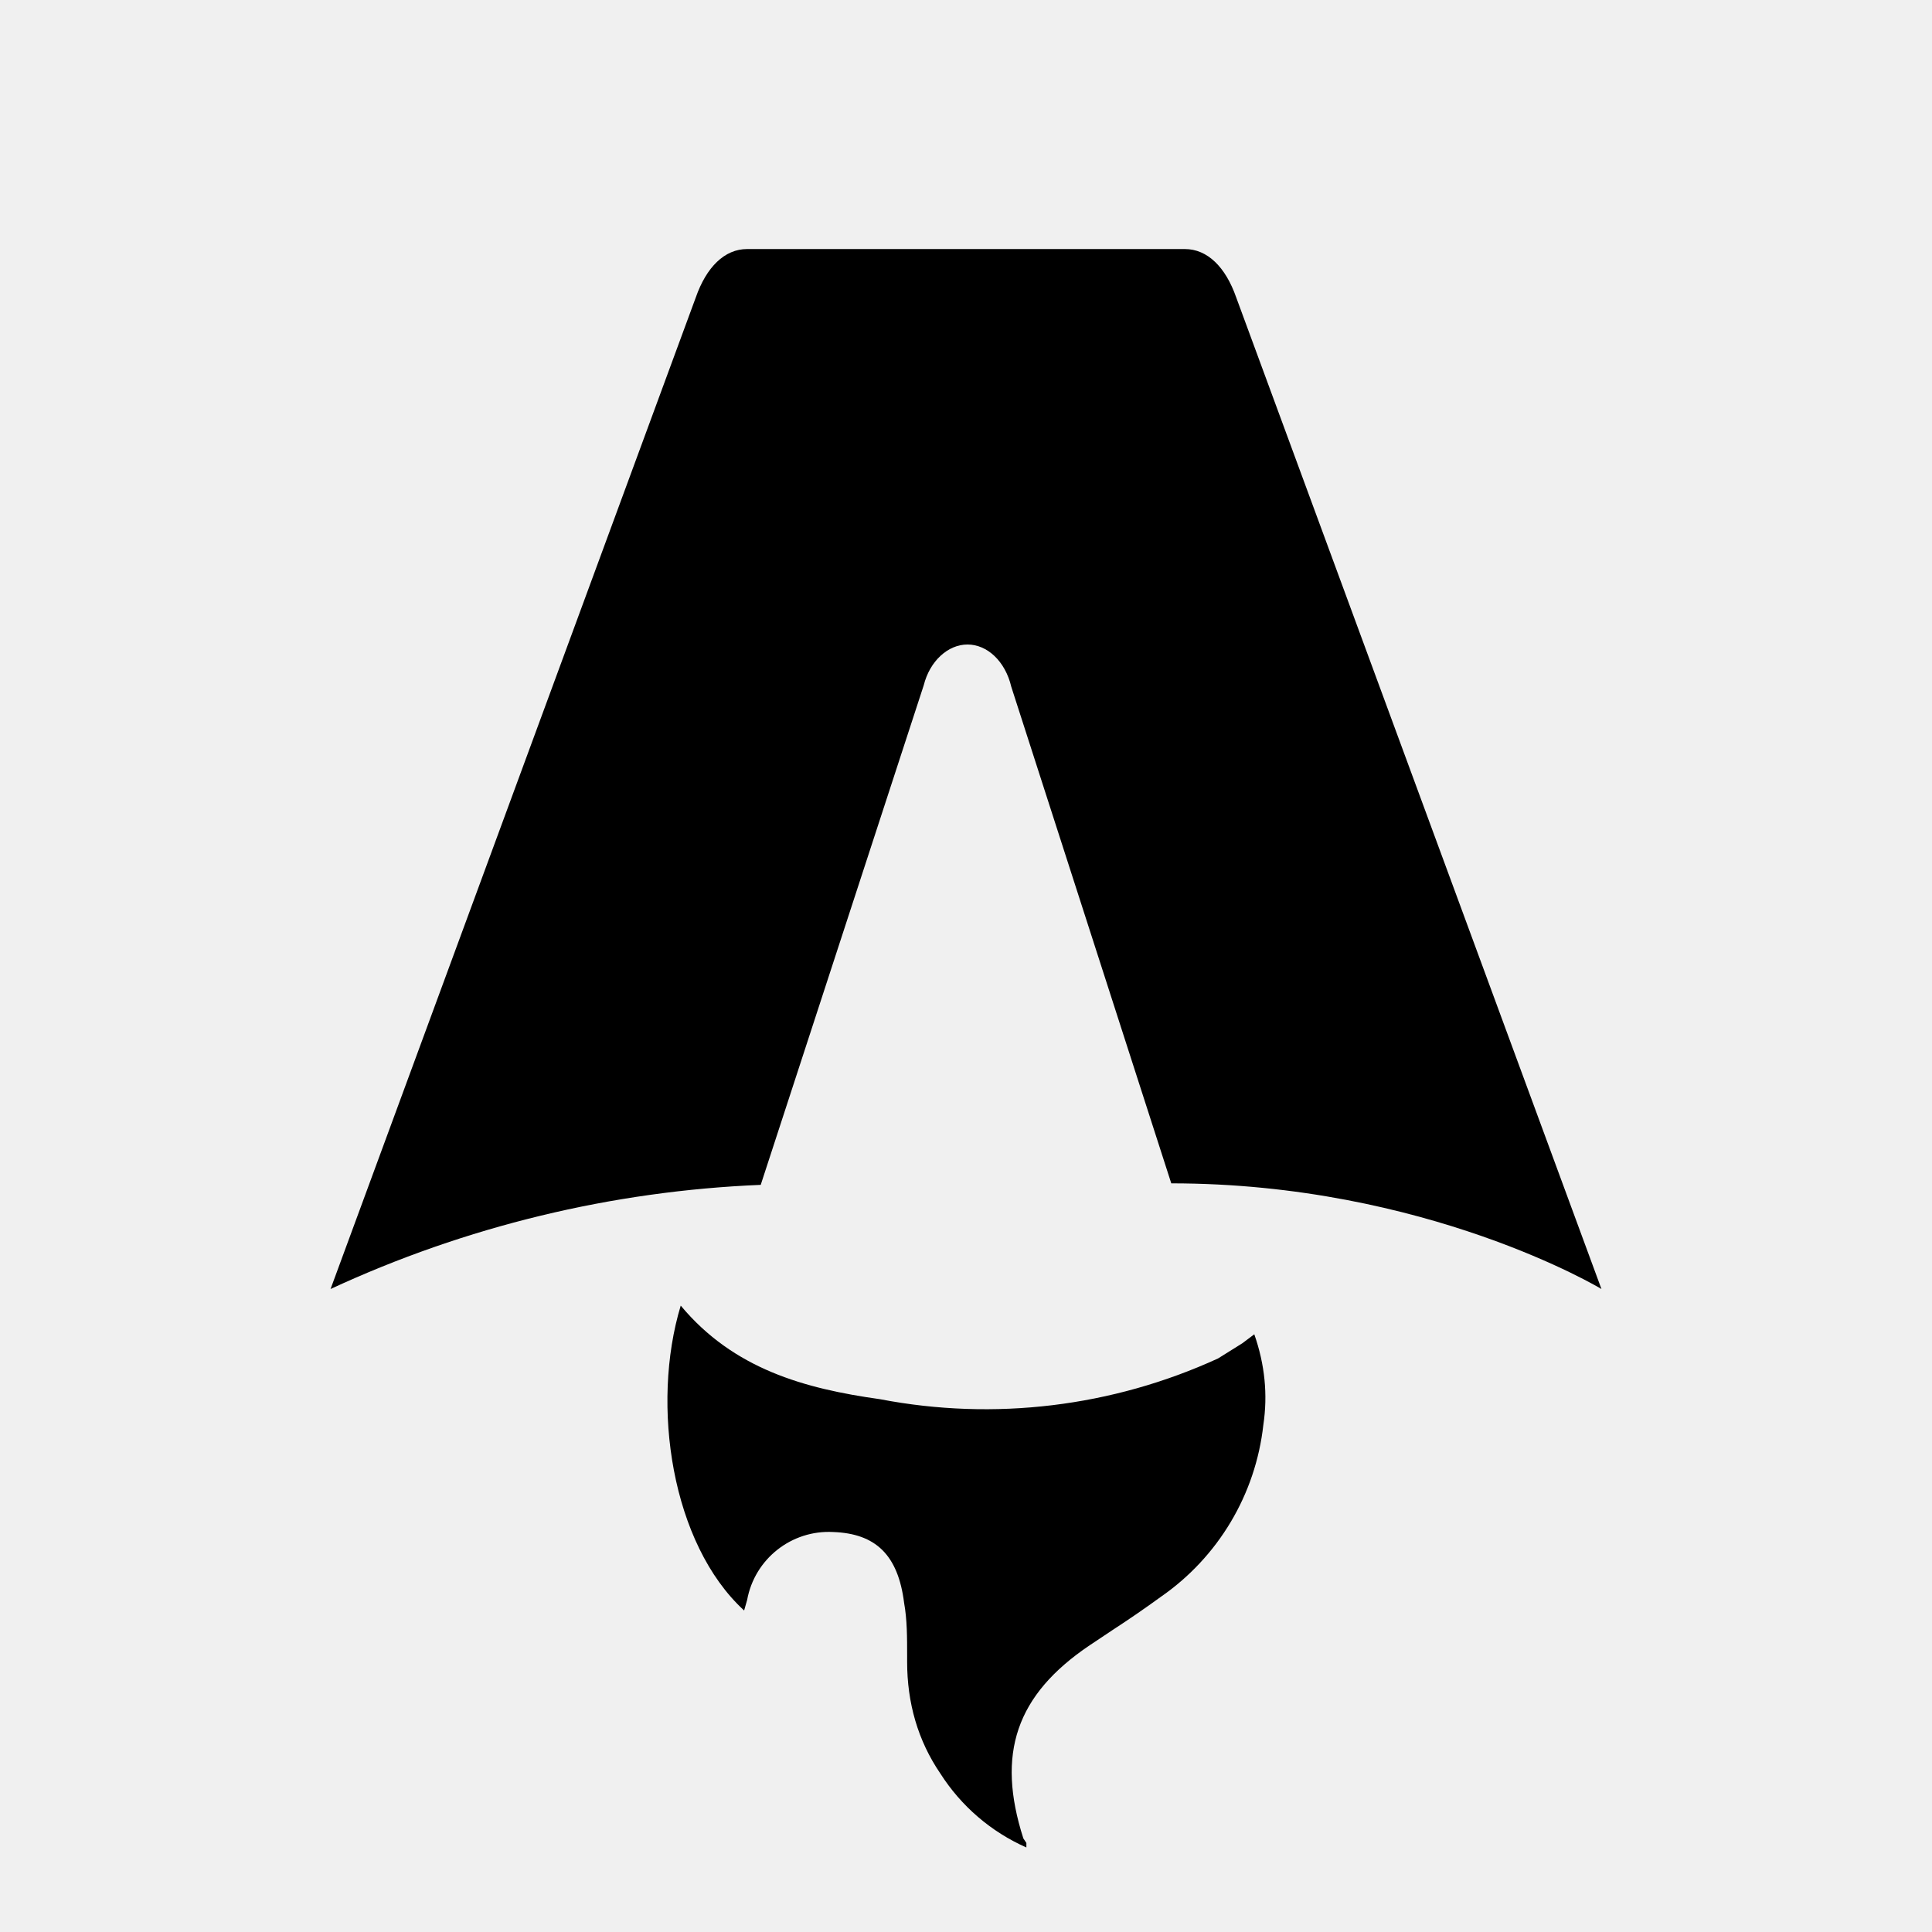
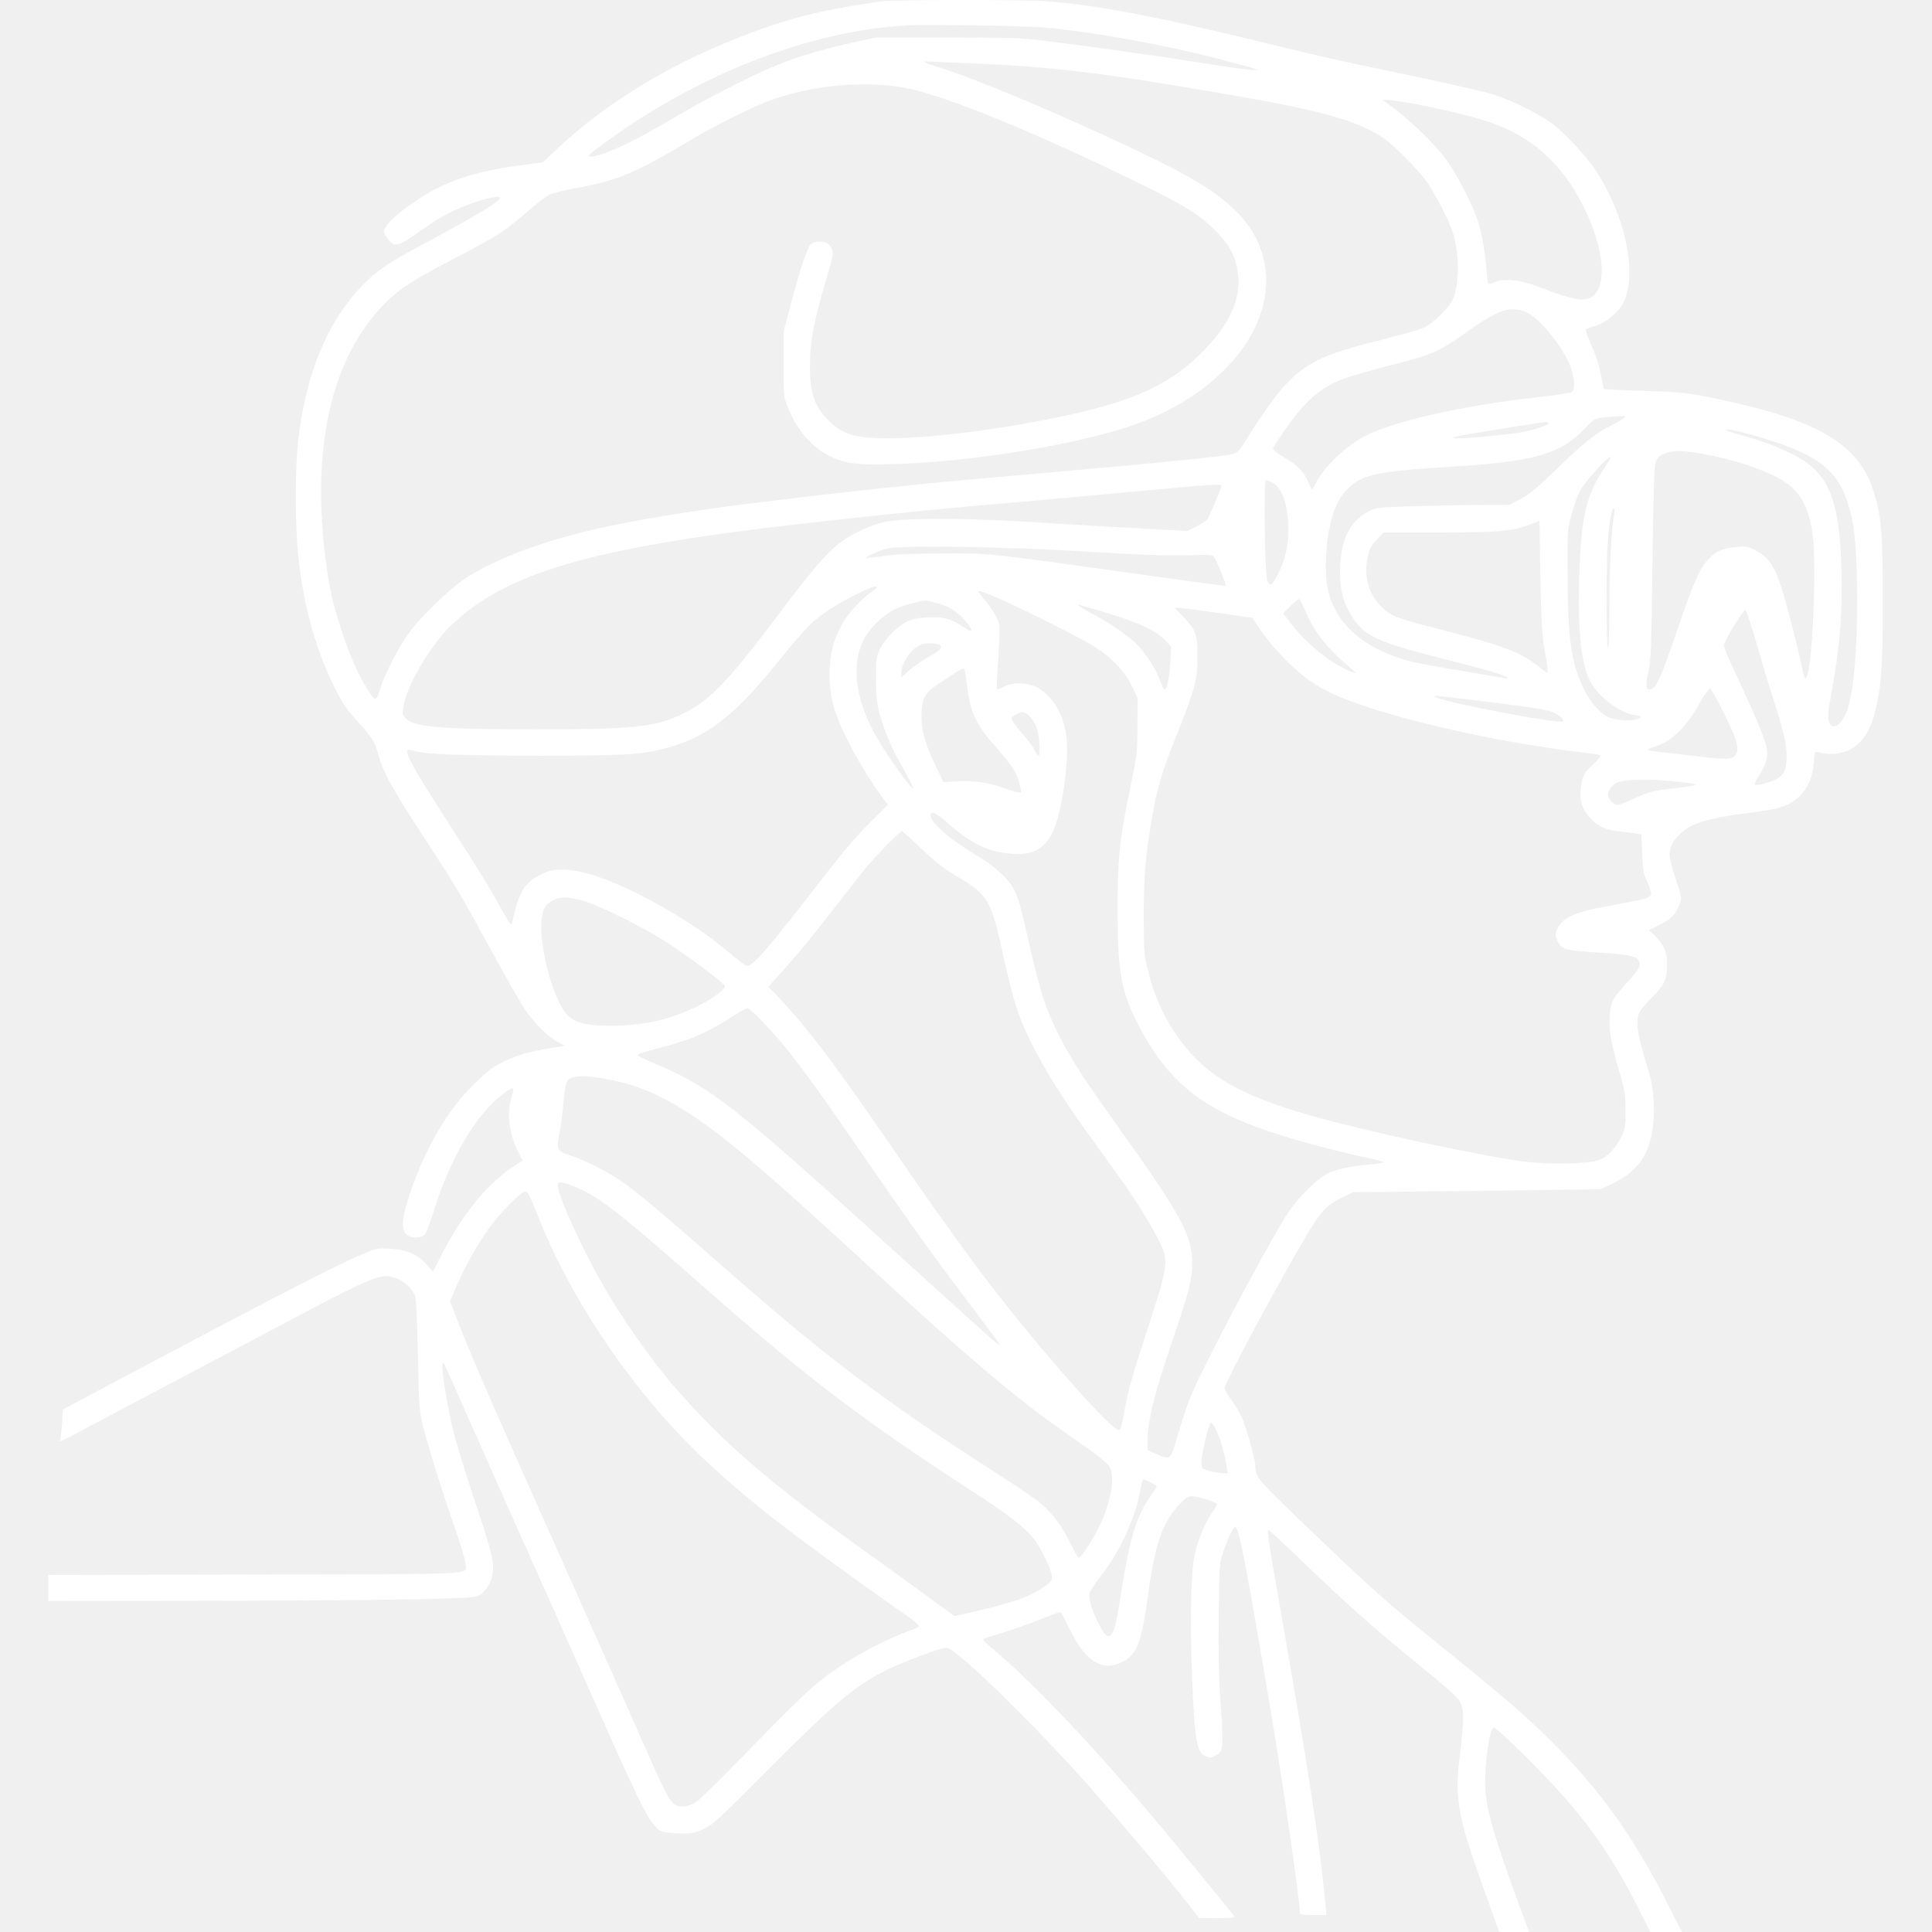
- <svg xmlns="http://www.w3.org/2000/svg" fill="none" viewBox="0 0 128 128">
-   <path d="M50.4 78.5a75.1 75.1 0 0 0-28.5 6.9l24.2-65.7c.7-2 1.9-3.2 3.4-3.2h29c1.5 0 2.7 1.2 3.4 3.2l24.2 65.7s-11.6-7-28.5-7L67 45.5c-.4-1.7-1.6-2.8-2.9-2.8-1.3 0-2.5 1.1-2.9 2.7L50.4 78.5Zm-1.1 28.2Zm-4.2-20.2c-2 6.6-.6 15.8 4.2 20.2a17.5 17.5 0 0 1 .2-.7 5.5 5.5 0 0 1 5.7-4.5c2.8.1 4.3 1.5 4.7 4.7.2 1.1.2 2.3.2 3.5v.4c0 2.7.7 5.2 2.2 7.4a13 13 0 0 0 5.7 4.9v-.3l-.2-.3c-1.8-5.6-.5-9.5 4.4-12.8l1.5-1a73 73 0 0 0 3.2-2.2 16 16 0 0 0 6.8-11.4c.3-2 .1-4-.6-6l-.8.6-1.6 1a37 37 0 0 1-22.4 2.7c-5-.7-9.7-2-13.2-6.2Z" />
-   <style>
-         path { fill: #000; }
-         @media (prefers-color-scheme: dark) {
-             path { fill: #FFF; }
-         }
-     </style>
+ <svg xmlns="http://www.w3.org/2000/svg" width="750" height="750" version="1.1" id="svg4">
+   <defs id="defs4">
+     <mask id="overlay_mask">
+       <g fill="white" id="g4">
+         <g transform="translate(18.75, 0) scale(1.875)" id="g3">
+           <g transform="translate(0, 0) scale(1 1) rotate(0)" fill="#ffffff" id="g2">
+             <svg width="380.0" height="400.0" viewBox="0 0 380 400" version="1.1" id="svg1">
+               <g stroke="none" id="g1">
+                 <path d="M 172.291,0.303 C 159.796,2.088 152.974,3.81 142.806,7.826 C 128.047,13.659 115.488,21.342 105.447,30.713 L 102.387,33.614 L 97.956,34.188 C 86.863,35.686 80.806,37.949 73.73,43.273 C 71.116,45.249 69.49,47.034 69.49,47.926 C 69.49,48.596 70.925,50.477 71.53,50.572 C 72.582,50.795 73.475,50.349 77.141,47.735 C 81.54,44.643 84.09,43.304 88.457,41.838 C 91.995,40.659 94.099,40.404 93.398,41.232 C 92.537,42.284 87.5,45.249 77.459,50.636 C 70.223,54.493 67.992,56.055 64.964,59.179 C 57.792,66.606 53.425,77.157 51.767,90.864 C 51.066,96.633 51.066,108.778 51.767,115.345 C 52.819,125.322 55.337,134.343 59.162,142.121 C 60.852,145.532 61.617,146.711 64.039,149.357 C 67.1,152.768 67.61,153.596 68.215,155.828 C 69.267,159.844 70.988,162.968 78.097,173.838 C 84.44,183.592 85.205,184.867 91.772,196.884 C 94.736,202.367 97.956,207.914 98.848,209.252 C 100.729,211.93 103.63,214.799 105.606,215.819 L 106.945,216.52 L 105.192,216.807 C 99.9,217.636 97.255,218.337 94.354,219.772 C 91.708,221.078 90.911,221.716 87.947,224.649 C 82.846,229.781 78.734,236.57 75.579,245.113 C 73.156,251.68 72.805,254.676 74.367,255.76 C 75.26,256.397 77.109,256.365 77.842,255.696 C 78.161,255.409 78.862,253.72 79.404,251.967 C 83.038,239.949 88.489,230.609 94.481,226.242 C 96.394,224.84 96.617,224.999 95.884,227.294 C 94.832,230.578 95.438,234.913 97.51,238.961 L 98.179,240.268 L 96.521,241.352 C 91.071,244.858 85.715,251.393 81.444,259.744 L 79.627,263.283 L 78.384,261.848 C 76.535,259.744 74.144,258.692 70.733,258.533 C 68.088,258.406 67.896,258.437 64.836,259.744 C 59.991,261.784 46.858,268.542 23.907,280.719 L 3.028,291.812 L 2.837,294.872 C 2.709,296.561 2.518,298.123 2.391,298.347 C 2.231,298.57 3.347,298.092 4.813,297.295 C 6.28,296.498 15.173,291.78 24.545,286.839 C 33.916,281.898 45.041,276.001 49.249,273.77 C 64.231,265.801 67.705,264.207 70.064,264.207 C 72.391,264.239 75.005,266.056 75.961,268.319 C 76.152,268.829 76.376,273.706 76.535,280.464 C 76.726,291.015 76.79,292.003 77.555,295.127 C 78.511,299.08 81.699,309.312 84.44,317.122 C 85.492,320.182 86.385,323.21 86.385,323.816 C 86.385,326.079 90.306,325.888 42.874,325.983 L 0.0,326.079 L 0.0,328.788 L 0.0,331.466 L 28.625,331.434 C 66.366,331.402 87.086,331.083 88.775,330.478 C 90.337,329.936 91.804,327.705 92.027,325.569 C 92.314,323.306 91.676,320.851 87.979,309.79 C 86.098,304.084 84.153,297.773 83.707,295.765 C 82.05,288.369 81.093,281.356 81.858,282.249 C 82.018,282.408 82.942,284.448 83.962,286.807 C 84.982,289.134 89.795,299.972 94.641,310.874 C 99.518,321.744 107.423,339.499 112.205,350.273 C 123.839,376.571 124.891,378.547 127.441,379.28 C 128.079,379.44 129.768,379.599 131.171,379.599 C 133.37,379.599 134.008,379.472 135.793,378.611 C 137.642,377.75 139.012,376.475 149.181,366.243 C 162.537,352.791 167.032,348.998 173.566,345.747 C 175.989,344.535 182.619,341.953 184.819,341.348 C 186.189,340.997 186.253,341.029 187.847,342.24 C 192.947,346.097 207.036,360.187 215.802,370.196 C 223.006,378.388 231.039,387.919 235.088,393.051 L 238.275,397.099 L 242.068,397.131 C 245.033,397.131 245.766,397.036 245.543,396.717 C 243.917,394.677 234.195,382.755 230.593,378.484 C 217.683,362.96 204.423,348.902 196.294,342.017 C 194.732,340.71 193.489,339.531 193.489,339.435 C 193.489,339.308 195.115,338.766 197.091,338.192 C 199.035,337.618 202.638,336.375 205.028,335.419 C 207.451,334.462 209.491,333.697 209.555,333.697 C 209.65,333.697 210.511,335.323 211.467,337.267 C 214.559,343.706 217.906,346.002 221.795,344.344 C 225.238,342.91 226.29,340.519 227.597,330.828 C 229.159,319.385 230.625,315.145 234.45,311.193 C 235.438,310.141 236.012,309.79 236.745,309.79 C 238.052,309.79 241.941,311.001 241.941,311.416 C 241.941,311.607 241.495,312.404 240.953,313.169 C 239.518,315.273 238.211,318.365 237.446,321.361 C 236.554,324.868 236.331,334.877 236.809,347.181 C 237.319,360.346 237.765,362.864 239.646,363.629 C 240.443,363.98 240.762,363.948 241.59,363.502 C 243.28,362.641 243.344,362.131 242.738,353.142 C 242.323,347.181 242.228,342.176 242.323,334.335 C 242.451,323.656 242.451,323.656 243.312,321.17 C 244.332,318.205 245.352,316.165 245.766,316.165 C 246.499,316.165 247.966,323.752 253.257,355.214 C 255.616,369.239 259.154,393.784 259.154,396.175 C 259.154,396.366 260.302,396.494 261.896,396.494 L 264.637,396.494 L 264.414,394.167 C 263.298,382.054 260.812,365.797 255.042,332.9 C 252.492,318.333 252.269,316.803 252.651,316.803 C 252.811,316.803 256.253,319.991 260.27,323.879 C 268.558,331.849 274.04,336.726 282.296,343.483 C 290.393,350.082 291.827,351.389 292.433,352.632 C 293.071,353.971 293.071,356.298 292.497,361.27 C 291.668,368.092 291.604,369.526 291.987,372.841 C 292.433,377.081 293.549,380.938 297.31,391.393 L 300.402,400 L 303.494,400 L 306.586,400 L 304.833,395.282 C 299.446,380.619 297.788,374.977 297.533,370.514 C 297.246,365.956 298.33,357.987 299.255,357.668 C 299.765,357.509 309.232,366.817 313.726,371.917 C 320.038,379.089 324.277,385.433 328.899,394.485 L 331.673,400 L 334.956,400 L 338.239,400 L 334.86,393.402 C 328.134,380.173 321.281,370.642 311.304,360.633 C 305.98,355.309 301.295,351.293 288.098,340.614 C 277.005,331.689 274.072,329.075 260.365,315.91 C 250.324,306.284 249.91,305.837 249.91,303.51 C 249.91,302.235 248.029,295.478 247.105,293.469 C 246.595,292.354 245.575,290.664 244.842,289.708 C 244.14,288.752 243.535,287.732 243.535,287.413 C 243.535,286.074 259.409,256.907 262.533,252.54 C 264.254,250.086 265.306,249.193 268.016,247.886 L 270.151,246.834 L 290.871,246.611 C 302.283,246.484 313.822,246.356 316.531,246.293 L 321.472,246.197 L 323.927,245.018 C 330.302,241.989 332.82,236.889 332.374,228.027 C 332.215,225.063 331.96,223.788 330.716,219.74 C 328.995,214.193 328.613,211.324 329.409,209.667 C 329.696,209.029 330.812,207.69 331.864,206.67 C 334.542,204.057 335.147,202.781 335.147,199.817 C 335.147,197.044 334.669,195.896 332.725,193.856 L 331.418,192.549 L 333.553,191.497 C 335.976,190.318 336.932,189.33 337.729,187.29 C 338.239,185.919 338.239,185.919 336.964,182.062 C 336.231,179.926 335.657,177.663 335.657,177.025 C 335.657,175.368 336.454,173.87 338.112,172.403 C 340.407,170.395 343.626,169.407 351.277,168.419 C 353.476,168.132 356.249,167.718 357.461,167.463 C 362.274,166.442 365.143,163.064 365.525,157.868 C 365.685,155.86 365.78,155.509 366.227,155.668 C 367.374,156.115 369.797,156.21 371.231,155.86 C 374.801,154.999 377.128,152.034 378.34,146.87 C 379.551,141.802 379.806,137.754 379.806,124.27 C 379.806,110.213 379.519,106.802 377.893,101.67 C 374.865,92.171 366.928,87.294 347.451,82.99 C 340.279,81.397 338.462,81.173 330.302,80.918 C 325.871,80.791 322.174,80.6 322.078,80.536 C 322.014,80.44 321.727,79.101 321.44,77.571 C 321.122,75.786 320.452,73.651 319.528,71.579 C 318.731,69.825 318.189,68.295 318.348,68.168 C 318.476,68.072 319.432,67.722 320.42,67.435 C 322.492,66.797 325.138,64.63 326.062,62.781 C 329.091,56.82 326.541,44.643 320.357,35.24 C 318.348,32.18 313.567,27.143 310.953,25.294 C 308.339,23.446 303.016,20.832 299.573,19.684 C 296.959,18.855 289.309,17.134 271.108,13.341 C 267.601,12.639 258.357,10.472 250.548,8.559 C 229.732,3.459 216.822,1.005 206.718,0.271 C 201.394,-0.111 175.033,-0.079 172.291,0.303 M 205.921,5.69 C 215.707,6.487 230.529,9.133 242.451,12.225 C 246.149,13.181 249.528,14.106 249.942,14.297 C 251.153,14.807 247.551,14.425 239.869,13.181 C 231.549,11.843 214.782,9.484 206.718,8.496 C 201.235,7.858 199.259,7.762 185.998,7.762 L 171.335,7.762 L 167.35,8.623 C 161.23,9.962 155.461,11.619 151.412,13.245 C 146.503,15.19 136.462,20.29 130.374,23.892 C 127.665,25.517 123.839,27.685 121.863,28.705 C 116.89,31.351 111.886,33.104 111.886,32.211 C 111.886,31.925 116.189,28.769 120.014,26.187 C 138.662,13.787 159.19,6.328 177.87,5.244 C 181.535,5.021 201.809,5.34 205.921,5.69 M 192.533,13.181 C 208.216,13.883 218.129,15.094 241.463,19.078 C 262.597,22.68 269.673,24.529 275.666,28.068 C 278.089,29.502 283.858,35.272 285.739,38.14 C 287.62,41.041 289.883,45.472 290.712,47.926 C 292.21,52.294 292.21,59.179 290.68,62.175 C 289.724,64.024 286.727,66.925 284.815,67.817 C 283.954,68.232 279.651,69.475 275.252,70.559 C 259.824,74.384 257.273,76.296 247.583,91.724 C 246.627,93.286 246.149,93.701 245.192,93.988 C 242.993,94.593 230.402,95.805 187.751,99.566 C 177.105,100.522 160.274,102.371 144.4,104.348 C 133.498,105.718 121.162,107.758 113.703,109.448 C 102.291,112.03 92.218,115.823 86.225,119.839 C 83.038,121.975 77.3,127.49 74.909,130.709 C 72.837,133.451 69.905,139.029 68.885,142.121 C 67.833,145.372 67.801,145.372 66.303,143.045 C 64.294,139.921 62.669,136.319 61.075,131.602 C 59.13,125.736 58.429,122.963 57.696,117.895 C 54.158,93.382 58.397,74.097 69.777,62.749 C 72.837,59.689 75.387,58.063 83.548,53.792 C 93.27,48.723 94.322,48.022 99.837,43.273 C 101.398,41.934 103.184,40.563 103.789,40.276 C 104.427,39.989 106.754,39.416 108.953,39.001 C 118.07,37.344 121.257,36.005 133.88,28.482 C 138.789,25.581 146.535,21.788 150.105,20.545 C 158.84,17.517 169.646,16.624 177.87,18.282 C 186.221,19.939 205.889,28.068 227.756,38.874 C 235.119,42.508 238.435,44.579 241.176,47.289 C 243.854,49.935 245.033,51.656 245.766,54.079 C 247.615,60.008 245.607,65.873 239.646,72.152 C 232.761,79.42 224.887,83.118 209.427,86.306 C 192.788,89.748 176.116,91.438 168.689,90.481 C 165.693,90.099 163.94,89.302 161.9,87.421 C 158.712,84.393 157.66,81.524 157.692,75.818 C 157.692,70.399 158.553,66.128 161.772,55.417 C 162.633,52.549 162.601,51.624 161.613,50.636 C 160.784,49.807 158.648,49.775 157.851,50.572 C 157.118,51.305 155.556,55.991 153.707,63.068 L 152.241,68.646 L 152.241,75.34 C 152.209,81.811 152.241,82.098 153.038,84.17 C 154.855,88.856 158.043,92.617 161.74,94.402 C 165.024,95.996 167.319,96.315 174.841,96.092 C 190.684,95.677 212.774,92.107 224.409,88.091 C 233.526,84.935 240.985,79.994 246.117,73.651 C 254.15,63.737 254.15,52.007 246.117,43.942 C 241.909,39.734 236.905,36.642 225.27,31.128 C 209.045,23.414 191.736,16.178 184.117,13.851 C 181.567,13.054 180.802,12.703 181.79,12.703 C 181.982,12.703 186.827,12.926 192.533,13.181 M 282.647,21.469 C 287.938,22.457 294.091,23.892 297.565,25.007 C 306.745,27.908 313.248,33.582 317.807,42.667 C 323.225,53.473 322.811,62.813 316.914,61.952 C 314.842,61.665 312.802,61.028 308.913,59.529 C 304.897,57.936 301.55,57.553 299.51,58.414 C 298.808,58.701 298.203,58.86 298.139,58.796 C 298.043,58.733 297.852,57.107 297.693,55.194 C 297.278,50.572 296.577,47.161 295.429,44.261 C 293.995,40.627 291.19,35.431 289.373,32.977 C 286.568,29.247 281.149,24.115 277.005,21.246 L 276.208,20.704 L 277.228,20.704 C 277.77,20.672 280.224,21.023 282.647,21.469 M 305.439,64.407 C 307.925,65.14 312.228,69.953 314.587,74.607 C 315.958,77.348 316.34,80.663 315.352,81.205 C 315.001,81.365 311.495,81.907 307.574,82.321 C 292.656,84.01 278.822,87.166 272.702,90.226 C 268.972,92.107 264.605,96.187 262.661,99.598 L 261.609,101.415 L 260.907,99.853 C 259.887,97.558 258.708,96.347 255.903,94.721 C 254.181,93.701 253.448,93.095 253.576,92.808 C 253.671,92.553 254.596,91.087 255.648,89.525 C 260.142,83.022 263.298,80.217 268.398,78.336 C 269.896,77.795 273.849,76.647 277.164,75.818 C 286.727,73.396 287.492,73.045 293.581,68.805 C 300.147,64.183 302.219,63.45 305.439,64.407 M 326.413,86.337 C 326.413,86.497 325.361,87.166 324.118,87.804 C 320.484,89.589 318.189,91.406 312.451,96.952 C 308.307,100.969 306.618,102.371 304.833,103.296 L 302.57,104.507 L 296.736,104.539 C 293.517,104.539 287.301,104.666 282.902,104.794 C 275.22,105.049 274.869,105.081 273.339,105.878 C 269.386,107.886 267.442,112.03 267.442,118.405 C 267.442,121.784 267.92,123.983 269.131,126.278 C 271.873,131.506 274.232,132.717 288.927,136.415 C 297.406,138.551 301.55,139.794 302.028,140.272 C 302.251,140.495 302.092,140.559 301.518,140.4 C 301.04,140.304 297.183,139.635 292.911,138.933 C 288.64,138.232 283.986,137.403 282.551,137.053 C 272.67,134.63 266.486,129.339 264.86,121.879 C 264.254,119.011 264.414,113.528 265.179,109.671 C 266.008,105.718 266.964,103.423 268.59,101.67 C 271.618,98.323 274.455,97.622 289.596,96.697 C 307.606,95.582 313.025,94.083 318.03,88.792 C 320.133,86.529 320.325,86.465 324.501,86.242 C 325.457,86.178 326.286,86.114 326.349,86.082 C 326.381,86.051 326.413,86.146 326.413,86.337 M 310.634,87.612 C 310.826,87.931 307.925,88.919 305.056,89.493 C 302.984,89.908 293.74,90.8 291.859,90.768 C 289.405,90.736 291.636,90.226 299.956,88.919 C 304.418,88.218 308.435,87.581 308.881,87.517 C 310.284,87.294 310.443,87.294 310.634,87.612 M 353.062,90.131 C 365.717,93.733 370.147,96.857 372.474,103.869 C 373.845,108.045 374.259,111.424 374.451,120.126 C 374.738,132.622 373.813,144.033 372.283,147.508 C 371.136,150.122 369.542,151.174 368.809,149.803 C 368.33,148.879 368.426,147.476 369.127,143.715 C 370.881,134.598 371.55,126.31 371.231,117.098 C 370.849,105.24 369.127,99.789 364.537,96.155 C 362.146,94.243 357.11,91.948 352.392,90.641 C 350.129,90.003 347.961,89.366 347.611,89.206 C 347.037,88.951 347.069,88.919 347.802,88.919 C 348.248,88.888 350.639,89.461 353.062,90.131 M 341.714,93.828 C 348.695,94.976 355.803,97.335 359.501,99.757 C 362.911,101.989 364.665,105.431 365.334,111.169 C 366.131,117.736 365.207,138.073 364.059,140.145 C 363.676,140.846 363.613,140.686 362.752,136.702 C 361.541,131.155 359.309,122.868 358.289,120.094 C 357.11,116.779 355.707,115.058 353.349,113.879 C 351.723,113.113 351.372,113.05 349.3,113.273 C 346.559,113.528 345.093,114.197 343.499,116.014 C 341.841,117.831 340.598,120.668 337.41,130.04 C 333.649,141.005 332.82,142.758 331.45,142.758 C 330.716,142.758 330.685,141.515 331.386,138.615 C 331.8,136.925 331.928,132.941 332.119,116.779 C 332.31,102.339 332.47,96.665 332.788,95.773 C 333.075,94.816 333.458,94.434 334.51,93.956 C 336.103,93.223 337.761,93.191 341.714,93.828 M 323.449,94.848 C 323.353,95.008 322.492,96.378 321.504,97.94 C 318.253,103.104 317.296,107.79 316.946,119.967 C 316.659,131.092 317.392,137.69 319.337,141.26 C 320.962,144.288 325.489,147.667 328.453,148.05 C 329.856,148.241 329.951,148.305 329.441,148.687 C 328.549,149.357 324.628,149.261 323.066,148.528 C 321.217,147.699 319.209,145.34 317.775,142.344 C 315.256,137.053 314.619,132.335 314.555,118.692 C 314.491,109.926 314.523,109.703 315.352,106.579 C 315.83,104.826 316.595,102.626 317.105,101.67 C 317.902,100.076 322.715,94.625 323.321,94.625 C 323.48,94.625 323.512,94.721 323.449,94.848 M 253.416,99.885 C 255.425,100.937 256.732,104.666 256.732,109.448 C 256.732,113.145 256.126,115.823 254.596,118.851 C 253.448,121.146 253.002,121.465 252.428,120.381 C 251.854,119.329 251.568,99.407 252.11,99.407 C 252.333,99.407 252.906,99.63 253.416,99.885 M 242.897,100.554 C 242.897,100.905 240.507,106.674 240.092,107.312 C 239.837,107.726 238.785,108.46 237.765,108.97 L 235.948,109.926 L 226.736,109.448 C 221.7,109.161 214.272,108.746 210.224,108.491 C 195.688,107.567 188.006,107.312 181.312,107.471 C 173.726,107.631 172.451,107.886 168.052,109.926 C 162.824,112.38 160.593,114.707 150.392,128.255 C 140.606,141.26 136.654,145.309 131.139,147.89 C 127.409,149.676 124.094,150.377 117.783,150.727 C 110.898,151.11 91.198,151.11 83.675,150.727 C 77.427,150.409 75.132,149.931 73.985,148.687 C 73.252,147.922 73.252,147.795 73.602,145.882 C 74.367,142.089 77.842,135.809 81.826,131.124 C 82.878,129.88 85.237,127.713 87.182,126.247 C 97.35,118.596 112.077,114.229 141.053,110.276 C 154.632,108.428 182.109,105.495 199.864,104.029 C 205.379,103.582 217.141,102.499 226.003,101.67 C 240.602,100.299 242.897,100.14 242.897,100.554 M 324.15,106.866 C 323.608,109.798 323.225,117.449 323.194,126.183 C 323.162,131.889 323.066,134.789 322.875,133.992 C 322.524,132.144 322.524,115.887 322.939,111.36 C 323.289,107.248 323.736,105.017 324.15,105.304 C 324.309,105.368 324.309,106.069 324.15,106.866 M 309.646,133.674 C 310.507,138.615 310.571,139.252 310.316,139.252 C 310.22,139.252 309.519,138.774 308.786,138.168 C 305.088,135.172 301.581,133.801 289.915,130.773 C 279.013,127.968 278.28,127.713 276.24,125.832 C 273.403,123.25 272.287,119.425 273.18,115.217 C 273.498,113.687 273.849,113.018 274.997,111.775 L 276.463,110.245 L 287.333,110.245 C 299.892,110.245 303.175,109.99 306.427,108.715 L 308.722,107.822 L 308.913,119.17 C 309.072,127.553 309.264,131.315 309.646,133.674 M 215.484,114.229 C 225.206,114.835 231.103,115.058 235.183,114.962 C 240.953,114.803 241.048,114.835 241.495,115.536 C 242.037,116.365 243.917,121.114 243.758,121.274 C 243.694,121.338 235.566,120.254 225.652,118.851 C 194.19,114.452 195.178,114.548 185.201,114.58 C 178.953,114.612 175.447,114.739 172.929,115.122 C 171.016,115.409 169.391,115.568 169.327,115.504 C 169.072,115.281 171.877,114.038 173.662,113.592 C 176.626,112.827 198.302,113.177 215.484,114.229 M 171.494,121.656 C 171.494,121.784 171.112,122.134 170.634,122.421 C 169.072,123.346 166.139,126.374 164.8,128.446 C 164.099,129.53 163.143,131.602 162.665,133.004 C 161.517,136.511 161.453,141.898 162.505,145.946 C 163.812,150.791 168.275,159.111 173.056,165.614 L 173.821,166.634 L 170.028,170.395 C 167.637,172.786 164.386,176.547 161.198,180.691 C 148.894,196.597 145.738,200.263 144.559,199.944 C 144.208,199.849 142.487,198.542 140.734,197.044 C 133.817,191.115 121.736,184.166 113.639,181.456 C 108.794,179.862 105.096,179.607 102.61,180.755 C 98.657,182.572 97.541,184.293 96.107,190.7 C 95.852,191.88 95.756,191.752 93.525,187.704 C 91.421,183.847 88.744,179.512 82.4,169.694 C 75.834,159.557 73.794,155.891 74.399,155.286 C 74.495,155.19 75.164,155.254 75.866,155.477 C 78.193,156.178 85.683,156.465 101.845,156.465 C 118.739,156.465 122.469,156.274 127.282,155.063 C 136.239,152.799 141.818,148.528 151.317,136.702 C 153.803,133.642 156.576,130.39 157.533,129.498 C 159.796,127.298 163.462,124.908 167.446,122.963 C 170.634,121.433 171.494,121.146 171.494,121.656 M 196.23,123.665 C 200.024,125.226 212.424,131.41 215.962,133.482 C 219.659,135.65 222.815,138.838 224.313,141.993 L 225.525,144.512 L 225.493,150.249 C 225.493,155.796 225.429,156.242 223.995,163.159 C 221.731,174.125 221.381,177.663 221.381,188.66 C 221.413,201.538 222.146,205.427 225.843,212.504 C 231.964,224.075 238.785,229.558 253.098,234.371 C 258.325,236.124 268.271,238.77 273.594,239.822 C 275.124,240.14 276.367,240.491 276.367,240.65 C 276.367,240.778 275.252,240.969 273.913,241.065 C 270.151,241.352 266.645,242.085 264.988,242.882 C 262.979,243.838 258.963,247.727 256.987,250.628 C 254.946,253.528 248.252,265.705 242.77,276.32 C 236.49,288.529 236.139,289.357 233.398,298.633 C 232.346,302.172 232.187,302.267 229.414,301.056 L 227.597,300.227 L 227.597,298.665 C 227.597,294.075 228.808,289.134 232.729,277.595 C 236.139,267.586 236.841,264.876 236.841,261.625 C 236.841,255.792 234.673,251.775 221.7,233.606 C 214.623,223.692 211.945,219.58 209.555,214.958 C 206.654,209.38 205.475,205.81 203.339,196.502 C 201.267,187.29 200.757,185.6 199.705,183.719 C 198.589,181.775 195.561,179.066 192.373,177.217 C 186.954,173.997 182.651,170.331 182.651,168.865 C 182.651,167.718 183.831,168.259 186.476,170.618 C 191.035,174.698 194.828,176.452 199.546,176.77 C 205.06,177.153 207.61,174.953 209.236,168.419 C 210.638,162.809 211.308,155.286 210.702,151.779 C 209.969,147.317 207.483,143.555 204.327,142.153 C 202.414,141.292 199.609,141.26 197.952,142.121 C 197.25,142.472 196.613,142.758 196.485,142.758 C 196.358,142.758 196.358,141.292 196.485,139.475 C 197.155,128.542 197.155,129.562 196.262,127.713 C 195.816,126.788 194.764,125.258 193.967,124.334 C 193.17,123.378 192.533,122.549 192.533,122.485 C 192.533,122.198 193.234,122.421 196.23,123.665 M 260.302,126.565 C 262.023,130.773 264.764,134.216 269.514,138.232 C 270.757,139.284 270.917,139.507 270.247,139.252 C 266.294,137.881 261.067,133.865 257.656,129.53 L 255.648,127.012 L 257.146,125.481 C 257.975,124.621 258.804,123.983 258.995,124.047 C 259.154,124.111 259.76,125.226 260.302,126.565 M 183.448,124.716 C 186.062,125.418 187.305,126.055 188.867,127.49 C 190.333,128.86 191.545,130.645 190.971,130.645 C 190.811,130.645 189.951,130.135 189.026,129.53 C 186.859,128.063 185.265,127.681 182.014,127.84 C 180.005,127.936 178.89,128.159 177.774,128.701 C 175.702,129.721 173.184,132.303 172.164,134.439 C 171.399,136.096 171.335,136.511 171.367,140.686 C 171.399,144.129 171.558,145.691 172.036,147.54 C 173.152,151.524 174.555,154.871 176.945,159.015 C 178.157,161.151 179.113,163.064 179.081,163.223 C 178.922,163.637 175.096,158.473 172.642,154.553 C 169.136,148.942 167.35,143.81 167.35,139.284 C 167.35,134.63 168.721,131.442 172.004,128.446 C 174.013,126.597 175.925,125.609 178.985,124.876 C 181.759,124.175 181.535,124.206 183.448,124.716 M 216.759,126.183 C 224.855,128.478 229.318,130.454 231.294,132.622 L 232.474,133.929 L 232.282,137.148 C 232.091,140.4 231.613,142.758 231.135,142.758 C 230.976,142.758 230.561,141.93 230.179,140.91 C 229.382,138.678 227.469,135.65 225.62,133.642 C 224.058,131.92 219.819,128.988 216.217,127.107 C 213.603,125.736 212.583,125.003 213.73,125.322 C 214.081,125.418 215.452,125.8 216.759,126.183 M 242.834,126.98 L 249.304,127.936 L 251.121,130.645 C 252.11,132.144 254.341,134.789 256.094,136.543 C 261.099,141.547 264.605,143.555 273.339,146.456 C 284.687,150.186 302.41,153.947 316.691,155.668 C 319.145,155.955 321.281,156.274 321.409,156.37 C 321.568,156.465 320.803,157.326 319.783,158.314 C 318.125,159.876 317.807,160.354 317.52,161.82 C 316.786,165.295 317.36,167.463 319.528,169.63 C 321.154,171.288 322.237,171.734 325.234,172.116 C 326.668,172.308 328.294,172.531 328.836,172.595 L 329.856,172.754 L 329.983,176.643 C 330.111,180.022 330.238,180.787 330.971,182.413 C 331.45,183.433 331.832,184.58 331.832,184.994 C 331.832,185.855 331.163,186.078 324.182,187.353 C 318.062,188.469 316.404,188.947 314.491,190.063 C 313.121,190.86 312.069,192.422 312.069,193.665 C 312.069,193.984 312.356,194.685 312.706,195.259 C 313.503,196.597 314.46,196.821 321.154,197.235 C 327.114,197.586 328.772,197.936 329.282,198.893 C 329.824,199.849 329.409,200.614 327.146,203.1 C 323.863,206.702 323.449,207.435 323.289,210.304 C 323.098,213.428 323.544,215.978 325.202,221.652 C 326.381,225.669 326.509,226.466 326.541,229.781 C 326.572,233.096 326.509,233.606 325.744,235.232 C 324.564,237.686 322.875,239.503 321.058,240.172 C 318.795,241.001 310.22,241.16 305.215,240.459 C 296.035,239.216 272.032,234.02 261.672,231.056 C 247.137,226.912 240.22,223.023 234.801,215.978 C 231.231,211.324 228.967,206.415 227.501,200.295 C 226.895,197.777 226.8,196.502 226.8,189.457 C 226.8,181.233 227.182,176.93 228.585,168.897 C 229.573,163.127 230.561,159.844 233.589,152.226 C 237.383,142.727 237.925,140.75 237.925,135.905 C 237.925,131.315 237.638,130.486 235.024,127.745 L 233.175,125.8 L 234.769,125.928 C 235.661,125.991 239.263,126.47 242.834,126.98 M 353.667,133.196 C 354.751,136.957 356.377,142.344 357.269,145.149 C 359.405,151.779 359.883,153.915 359.883,156.625 C 359.883,159.207 359.501,160.163 358.034,161.151 C 356.919,161.884 353.635,162.777 353.317,162.426 C 353.189,162.33 353.54,161.565 354.082,160.737 C 355.676,158.378 356.186,156.401 355.739,154.616 C 355.197,152.449 353.03,147.285 349.683,140.208 C 347.133,134.789 346.782,133.897 347.069,133.132 C 347.643,131.57 351.022,126.151 351.372,126.278 C 351.532,126.31 352.584,129.434 353.667,133.196 M 184.532,133.482 C 185.297,133.992 184.659,134.694 182.237,136.033 C 180.898,136.766 179.113,138.009 178.22,138.806 L 176.595,140.272 L 176.595,139.284 C 176.595,137.754 178.029,135.236 179.527,134.152 C 180.579,133.387 181.153,133.196 182.46,133.196 C 183.352,133.196 184.277,133.323 184.532,133.482 M 190.046,140.559 C 190.811,147.54 191.768,149.644 196.485,155.031 C 199.801,158.792 200.693,160.258 201.299,163.127 C 201.522,164.179 201.49,164.179 200.629,164.02 C 200.119,163.924 198.685,163.478 197.442,163.032 C 194.445,161.948 191.035,161.502 187.911,161.757 L 185.329,161.948 L 183.544,158.187 C 181.344,153.564 180.643,150.823 180.802,147.508 C 180.994,144.352 181.631,143.3 184.245,141.611 C 185.392,140.878 186.954,139.858 187.751,139.316 C 188.548,138.806 189.345,138.391 189.504,138.423 C 189.696,138.487 189.919,139.443 190.046,140.559 M 346.4,146.615 C 349.715,153.15 350.32,155.222 349.205,156.465 C 348.471,157.294 347.005,157.294 340.502,156.465 C 337.761,156.146 334.542,155.764 333.362,155.668 C 332.151,155.541 331.195,155.35 331.195,155.222 C 331.195,155.095 331.8,154.808 332.565,154.585 C 336.04,153.564 339.068,150.632 341.873,145.627 C 342.861,143.842 343.849,142.472 344.041,142.535 C 344.232,142.599 345.284,144.416 346.4,146.615 M 299.063,145.436 C 307.702,146.52 310.73,147.03 311.654,147.508 C 313.025,148.177 313.886,149.038 313.535,149.357 C 312.929,149.962 289.118,145.436 287.269,144.352 C 286.44,143.906 286.663,143.906 299.063,145.436 M 204.263,149.835 C 204.805,150.887 205.06,152.066 205.188,153.883 C 205.379,156.688 205.092,157.166 204.231,155.381 C 203.976,154.776 202.893,153.309 201.841,152.098 C 200.821,150.919 199.801,149.612 199.609,149.229 C 199.259,148.592 199.322,148.464 200.406,147.89 C 201.554,147.285 201.649,147.285 202.574,147.827 C 203.084,148.114 203.849,149.006 204.263,149.835 M 338.335,161.948 C 340.152,162.139 341.299,162.394 341.044,162.522 C 340.789,162.649 339.036,162.936 337.092,163.159 C 332.374,163.637 331.45,163.892 328.198,165.391 C 326.636,166.092 325.17,166.666 324.883,166.666 C 324.15,166.666 322.907,165.391 322.907,164.594 C 322.907,163.765 323.672,162.649 324.596,162.139 C 326.254,161.279 331.545,161.183 338.335,161.948 M 180.707,175.655 C 183.575,178.396 185.265,179.735 187.943,181.329 C 194.668,185.313 195.178,186.174 197.792,198.223 C 198.589,201.825 199.737,206.383 200.374,208.36 C 202.574,215.213 207.546,224.043 215.229,234.658 C 223.07,245.496 224.122,246.962 226.513,250.819 C 227.852,252.987 229.477,255.855 230.115,257.162 C 232.027,261.179 231.9,262.008 227.118,276.639 C 224.25,285.373 223.485,288.114 222.656,292.959 C 222.241,295.255 221.986,296.083 221.636,296.083 C 220.52,296.083 213.061,288.082 203.658,276.798 C 195.051,266.438 187.337,255.983 174.841,237.782 C 163.015,220.537 157.373,213.046 151.125,206.415 L 149.085,204.28 L 151.635,201.475 C 155.142,197.586 157.947,194.207 163.207,187.385 C 165.725,184.134 168.498,180.627 169.359,179.576 C 171.463,177.057 176.34,172.085 176.722,172.085 C 176.85,172.085 178.667,173.71 180.707,175.655 M 110.483,186.429 C 113.798,187.29 123.329,192.007 128.43,195.354 C 133.147,198.446 139.809,203.451 140.064,204.12 C 140.288,204.726 137.674,206.702 134.677,208.2 C 128.971,211.037 123.361,212.344 116.827,212.376 C 111.822,212.376 109.463,211.898 107.774,210.464 C 105,208.137 101.781,197.235 102.068,191.147 C 102.195,188.373 102.769,187.29 104.586,186.365 C 105.989,185.632 107.391,185.632 110.483,186.429 M 147.46,211.069 C 153.261,217.158 156.544,221.525 168.466,238.865 C 178.443,253.337 183.289,260.127 190.62,269.785 C 193.521,273.642 196.199,277.213 196.549,277.754 C 197.155,278.711 197.155,278.711 196.517,278.233 C 195.688,277.627 189.249,271.794 174.204,258.151 C 142.646,229.462 137.164,225.159 126.708,220.696 C 121.225,218.337 121.385,218.496 123.234,217.891 C 124.094,217.604 125.975,217.094 127.409,216.711 C 132.86,215.341 136.813,213.619 141.531,210.527 C 143.029,209.539 144.463,208.742 144.75,208.742 C 145.037,208.742 146.248,209.794 147.46,211.069 M 114.595,223.246 C 125.338,224.967 133.53,229.781 149.5,243.742 C 154.409,248.046 161.358,254.325 170.538,262.773 C 189.058,279.858 199.96,289.134 208.471,295.127 C 209.842,296.083 212.774,298.155 215.006,299.749 C 217.269,301.311 219.341,303.032 219.659,303.574 C 221.03,305.774 219.946,311.575 217.205,316.771 C 215.771,319.576 213.762,322.541 213.316,322.541 C 213.189,322.541 212.392,321.138 211.563,319.417 C 209.81,315.815 207.578,312.914 205.028,310.874 C 204.04,310.109 200.056,307.399 196.199,304.945 C 172.833,289.931 161.039,281.006 139.937,262.454 C 128.589,252.477 123.776,248.365 120.174,245.655 C 116.699,243.041 112.205,240.65 107.997,239.184 C 105.128,238.196 105.16,238.324 105.989,233.701 C 106.244,232.235 106.531,229.876 106.658,228.442 C 106.945,224.553 107.264,223.501 108.316,223.15 C 109.559,222.672 111.344,222.704 114.595,223.246 M 110.164,246.197 C 114.627,248.237 119.026,251.743 137.546,268.064 C 157.341,285.469 169.677,294.776 192.055,309.248 C 198.717,313.552 202.414,316.42 204.072,318.62 C 205.506,320.501 207.483,324.549 207.738,326.143 C 207.897,327.195 207.801,327.322 206.526,328.278 C 203.53,330.478 200.024,331.753 192.373,333.506 L 187.624,334.59 L 182.492,330.86 C 179.687,328.788 173.821,324.549 169.454,321.425 C 149.755,307.399 139.586,298.633 129.386,286.839 C 124.7,281.42 118.452,272.463 114.595,265.641 C 110.228,257.959 105.51,247.504 105.51,245.559 C 105.51,244.731 105.574,244.699 106.722,244.922 C 107.359,245.049 108.921,245.623 110.164,246.197 M 101.207,251.361 C 108.602,270.168 122.246,289.836 137.482,303.702 C 143.188,308.866 147.651,312.563 154.281,317.568 C 159.923,321.839 172.514,330.924 176.913,333.92 C 178.22,334.813 179.559,335.833 179.878,336.184 C 180.452,336.821 180.42,336.821 178.922,337.395 C 172.036,339.913 165.279,343.675 159.86,347.946 C 157.182,350.05 152.273,354.863 143.794,363.629 C 139.331,368.219 135.028,372.459 134.231,373.001 C 132.478,374.212 130.533,374.371 129.45,373.415 C 128.334,372.395 127.409,370.546 122.628,359.677 C 120.078,353.875 114.308,340.901 109.814,330.828 C 92.186,291.398 87.947,281.707 84.663,273.26 L 83.165,269.403 L 84.632,266.024 C 86.353,262.103 88.616,258.055 91.102,254.485 C 93.206,251.457 97.892,246.675 98.753,246.675 C 99.263,246.675 99.741,247.6 101.207,251.361 M 241.877,296.211 C 242.642,297.773 243.599,301.215 243.981,303.638 L 244.172,305.009 L 243.12,305.009 C 242.547,305.009 241.303,304.786 240.411,304.531 C 238.753,304.021 238.753,304.021 238.753,302.714 C 238.753,300.769 240.347,294.426 240.762,294.585 C 240.985,294.617 241.463,295.382 241.877,296.211 M 228.234,306.921 C 228.935,307.272 229.509,307.623 229.509,307.718 C 229.509,307.782 228.744,308.993 227.788,310.396 C 225.174,314.221 223.771,319.066 222.05,330.191 C 221.126,336.024 220.807,337.427 220.138,338.319 C 219.436,339.276 218.703,338.638 217.332,335.929 C 215.93,333.06 215.324,330.924 215.579,329.808 C 215.707,329.362 216.791,327.736 218.002,326.175 C 221.668,321.552 224.983,314.444 226.003,308.993 C 226.577,305.869 226.417,305.997 228.234,306.921" id="i1" />
+               </g>
+             </svg>
+           </g>
+         </g>
+       </g>
+     </mask>
+   </defs>
+   <style id="style4" />
+   <rect width="100%" height="100%" fill="#fff" mask="url(#overlay_mask)" id="rect4" />
</svg>
